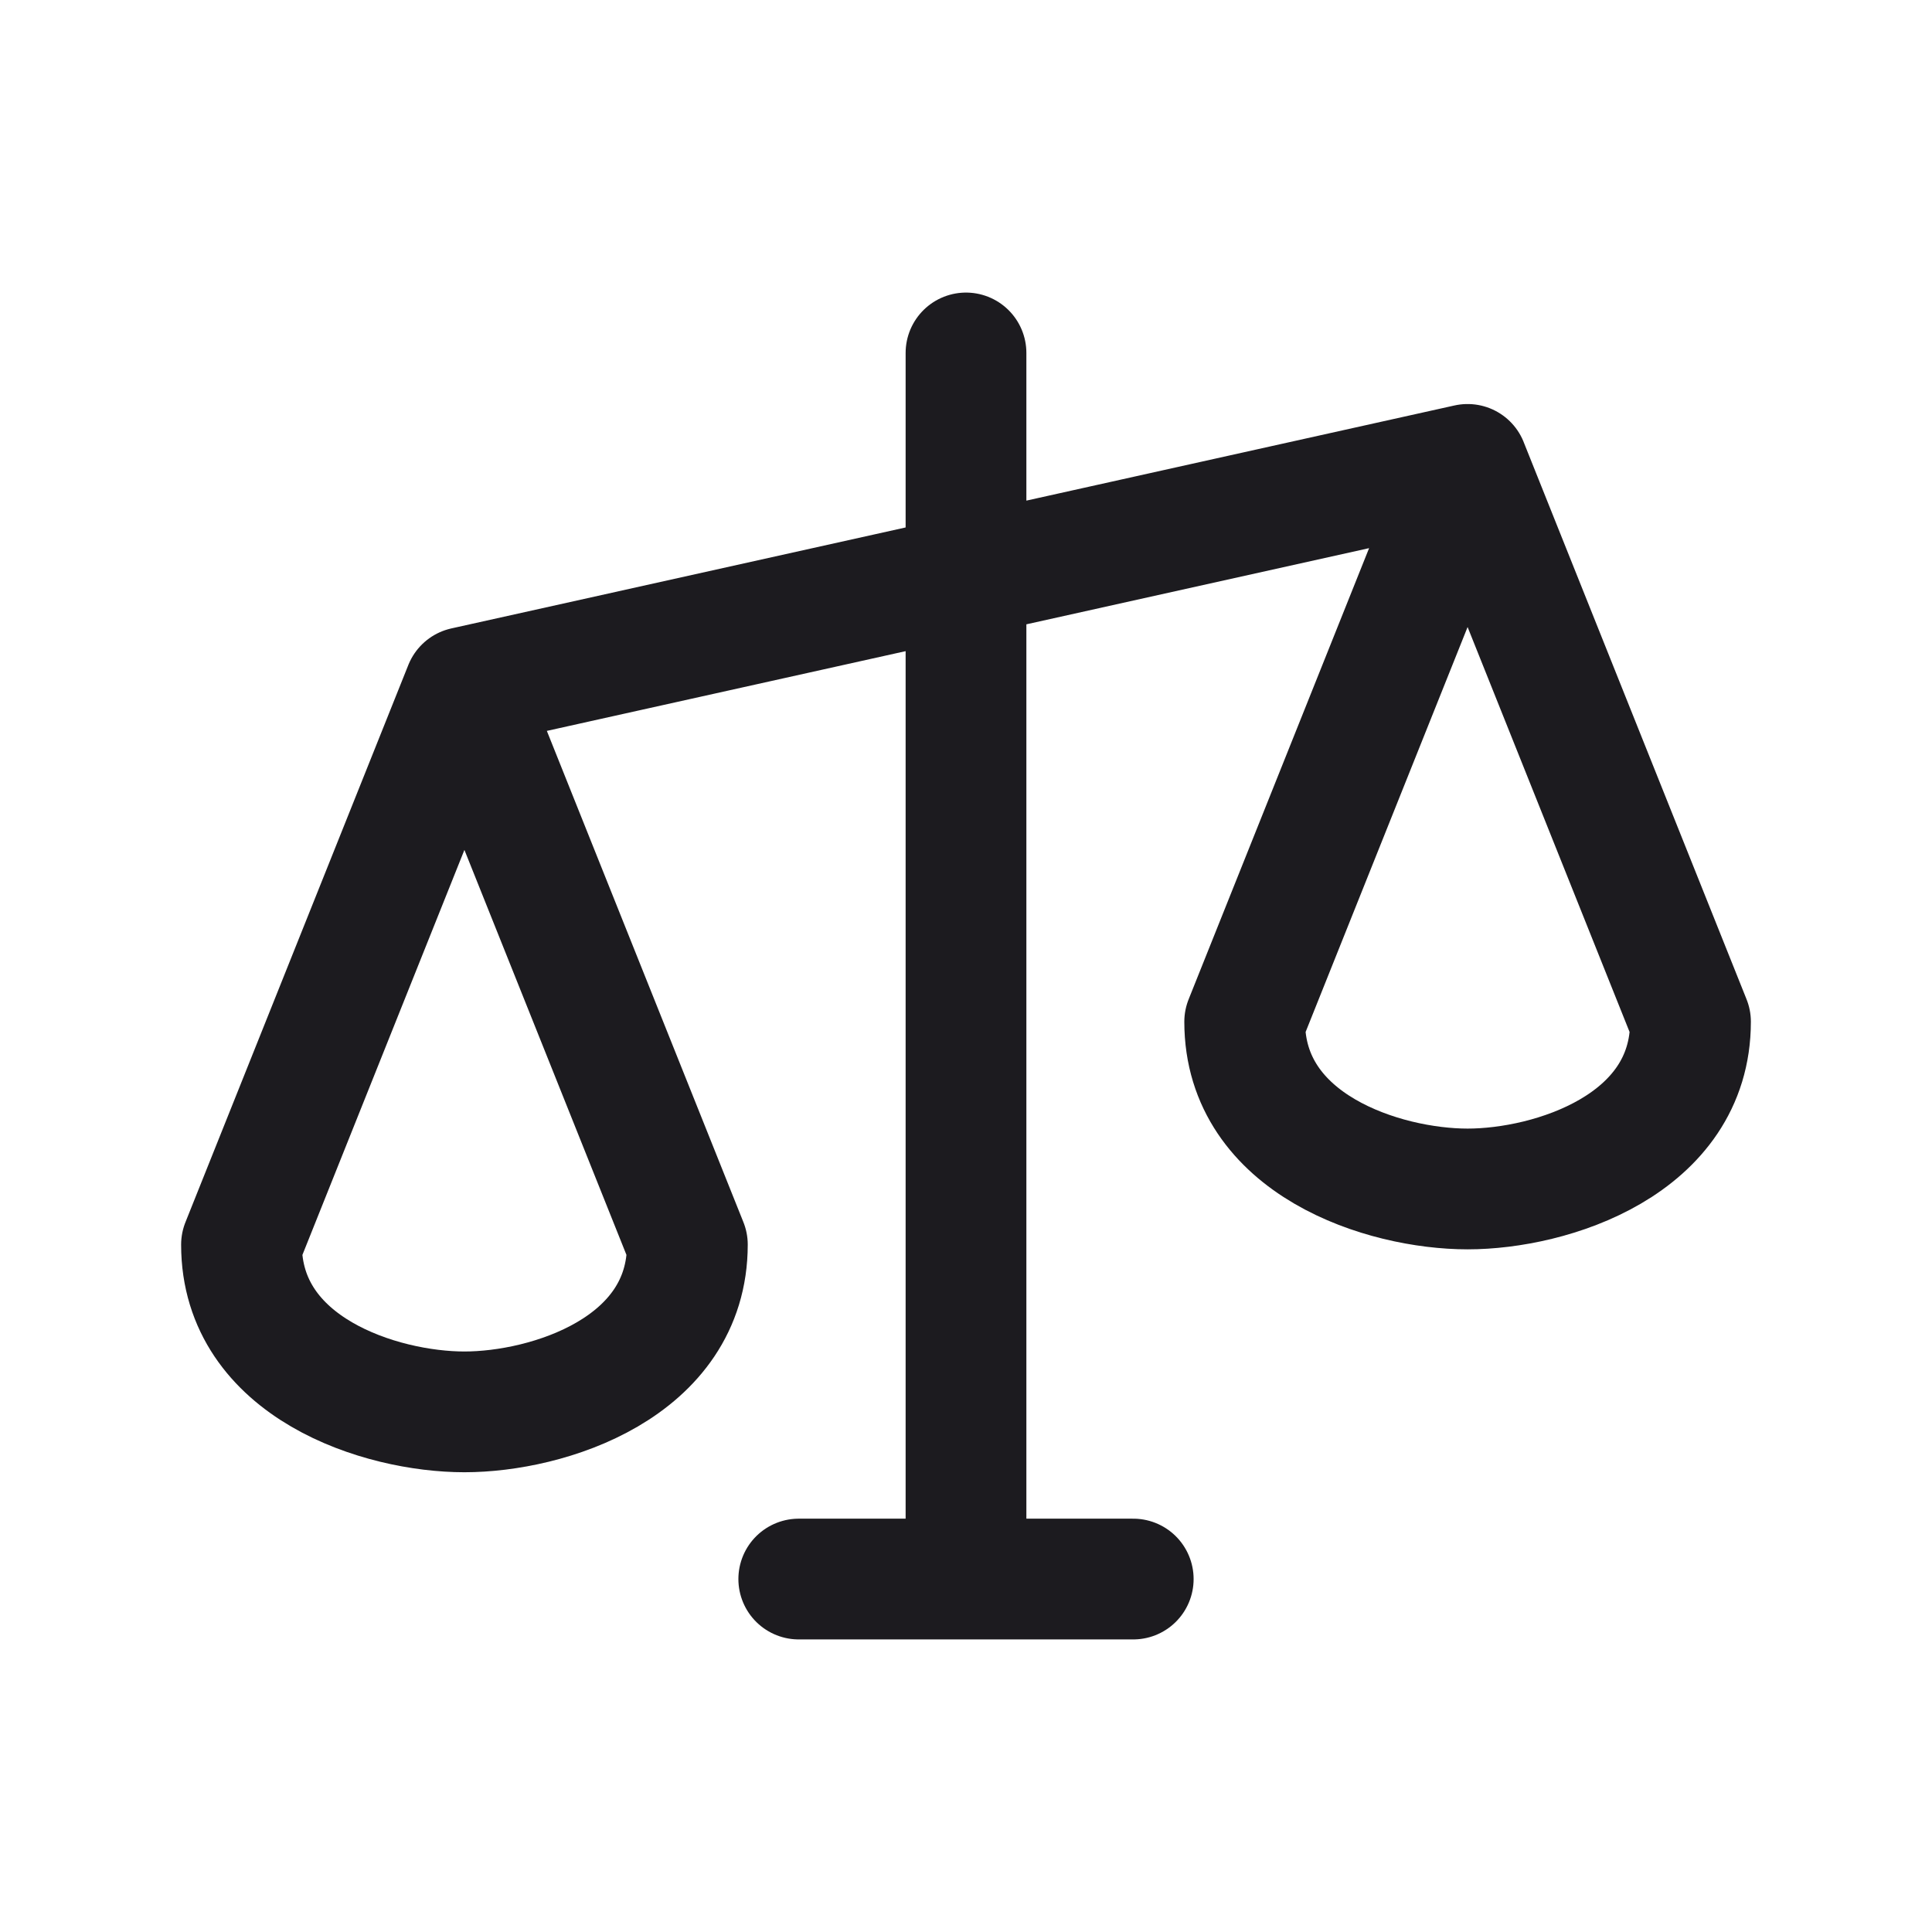
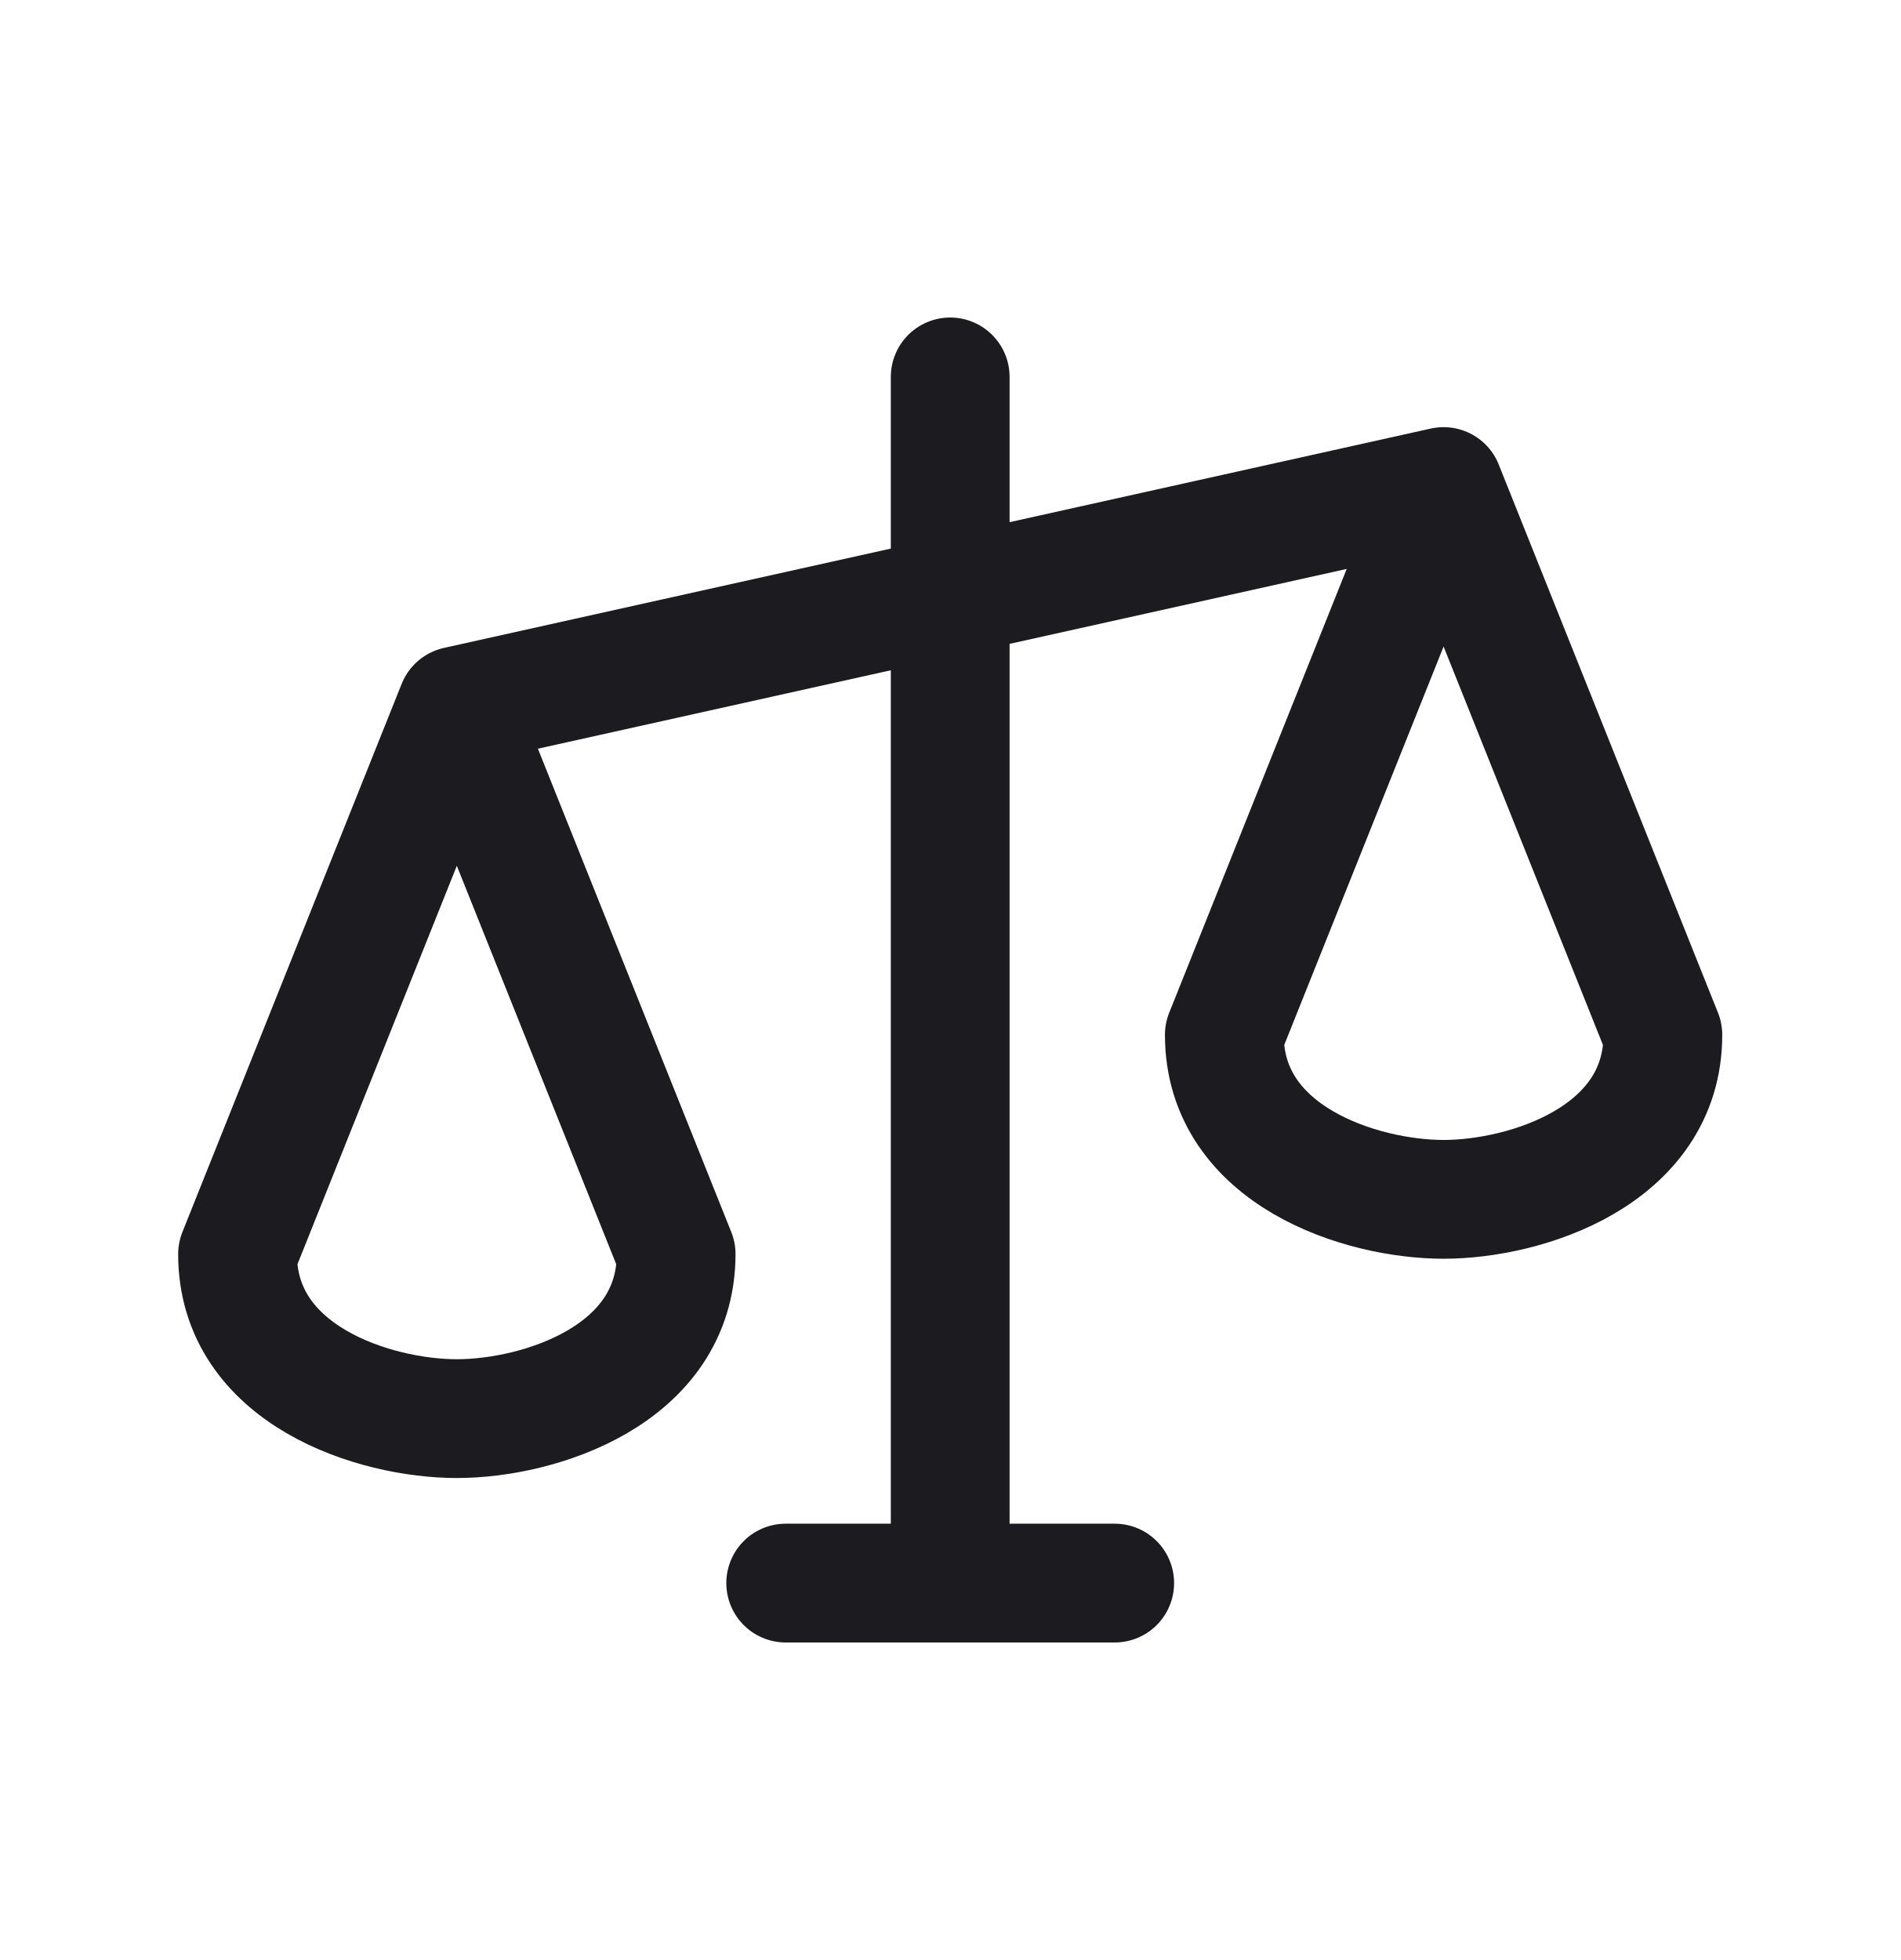
- <svg xmlns="http://www.w3.org/2000/svg" width="32" height="32" fill="none">
-   <path stroke="#1C1B1F" stroke-linecap="round" stroke-linejoin="round" stroke-width="2" d="M16 5.846v20.308M13.23 26.154h5.54M7.692 11.385l16.616-3.693M4 20.616c0 2.039 2.308 2.769 3.692 2.769 1.385 0 3.693-.73 3.693-2.77l-3.693-9.23L4 20.615ZM20.616 16.923c0 2.04 2.307 2.77 3.692 2.77 1.384 0 3.692-.73 3.692-2.77l-3.692-9.23-3.692 9.23Z" />
+ <svg xmlns="http://www.w3.org/2000/svg" width="32" height="33" fill="none">
+   <path stroke="#1C1B1F" stroke-linecap="round" stroke-linejoin="round" stroke-width="2" d="M16 6.346v20.308M13.23 26.654h5.54M7.692 11.885l16.616-3.693M4 21.116c0 2.039 2.308 2.769 3.692 2.769 1.385 0 3.693-.73 3.693-2.77l-3.693-9.23L4 21.115ZM20.616 17.423c0 2.04 2.307 2.77 3.692 2.77 1.384 0 3.692-.73 3.692-2.77l-3.692-9.23-3.692 9.23Z" />
</svg>
